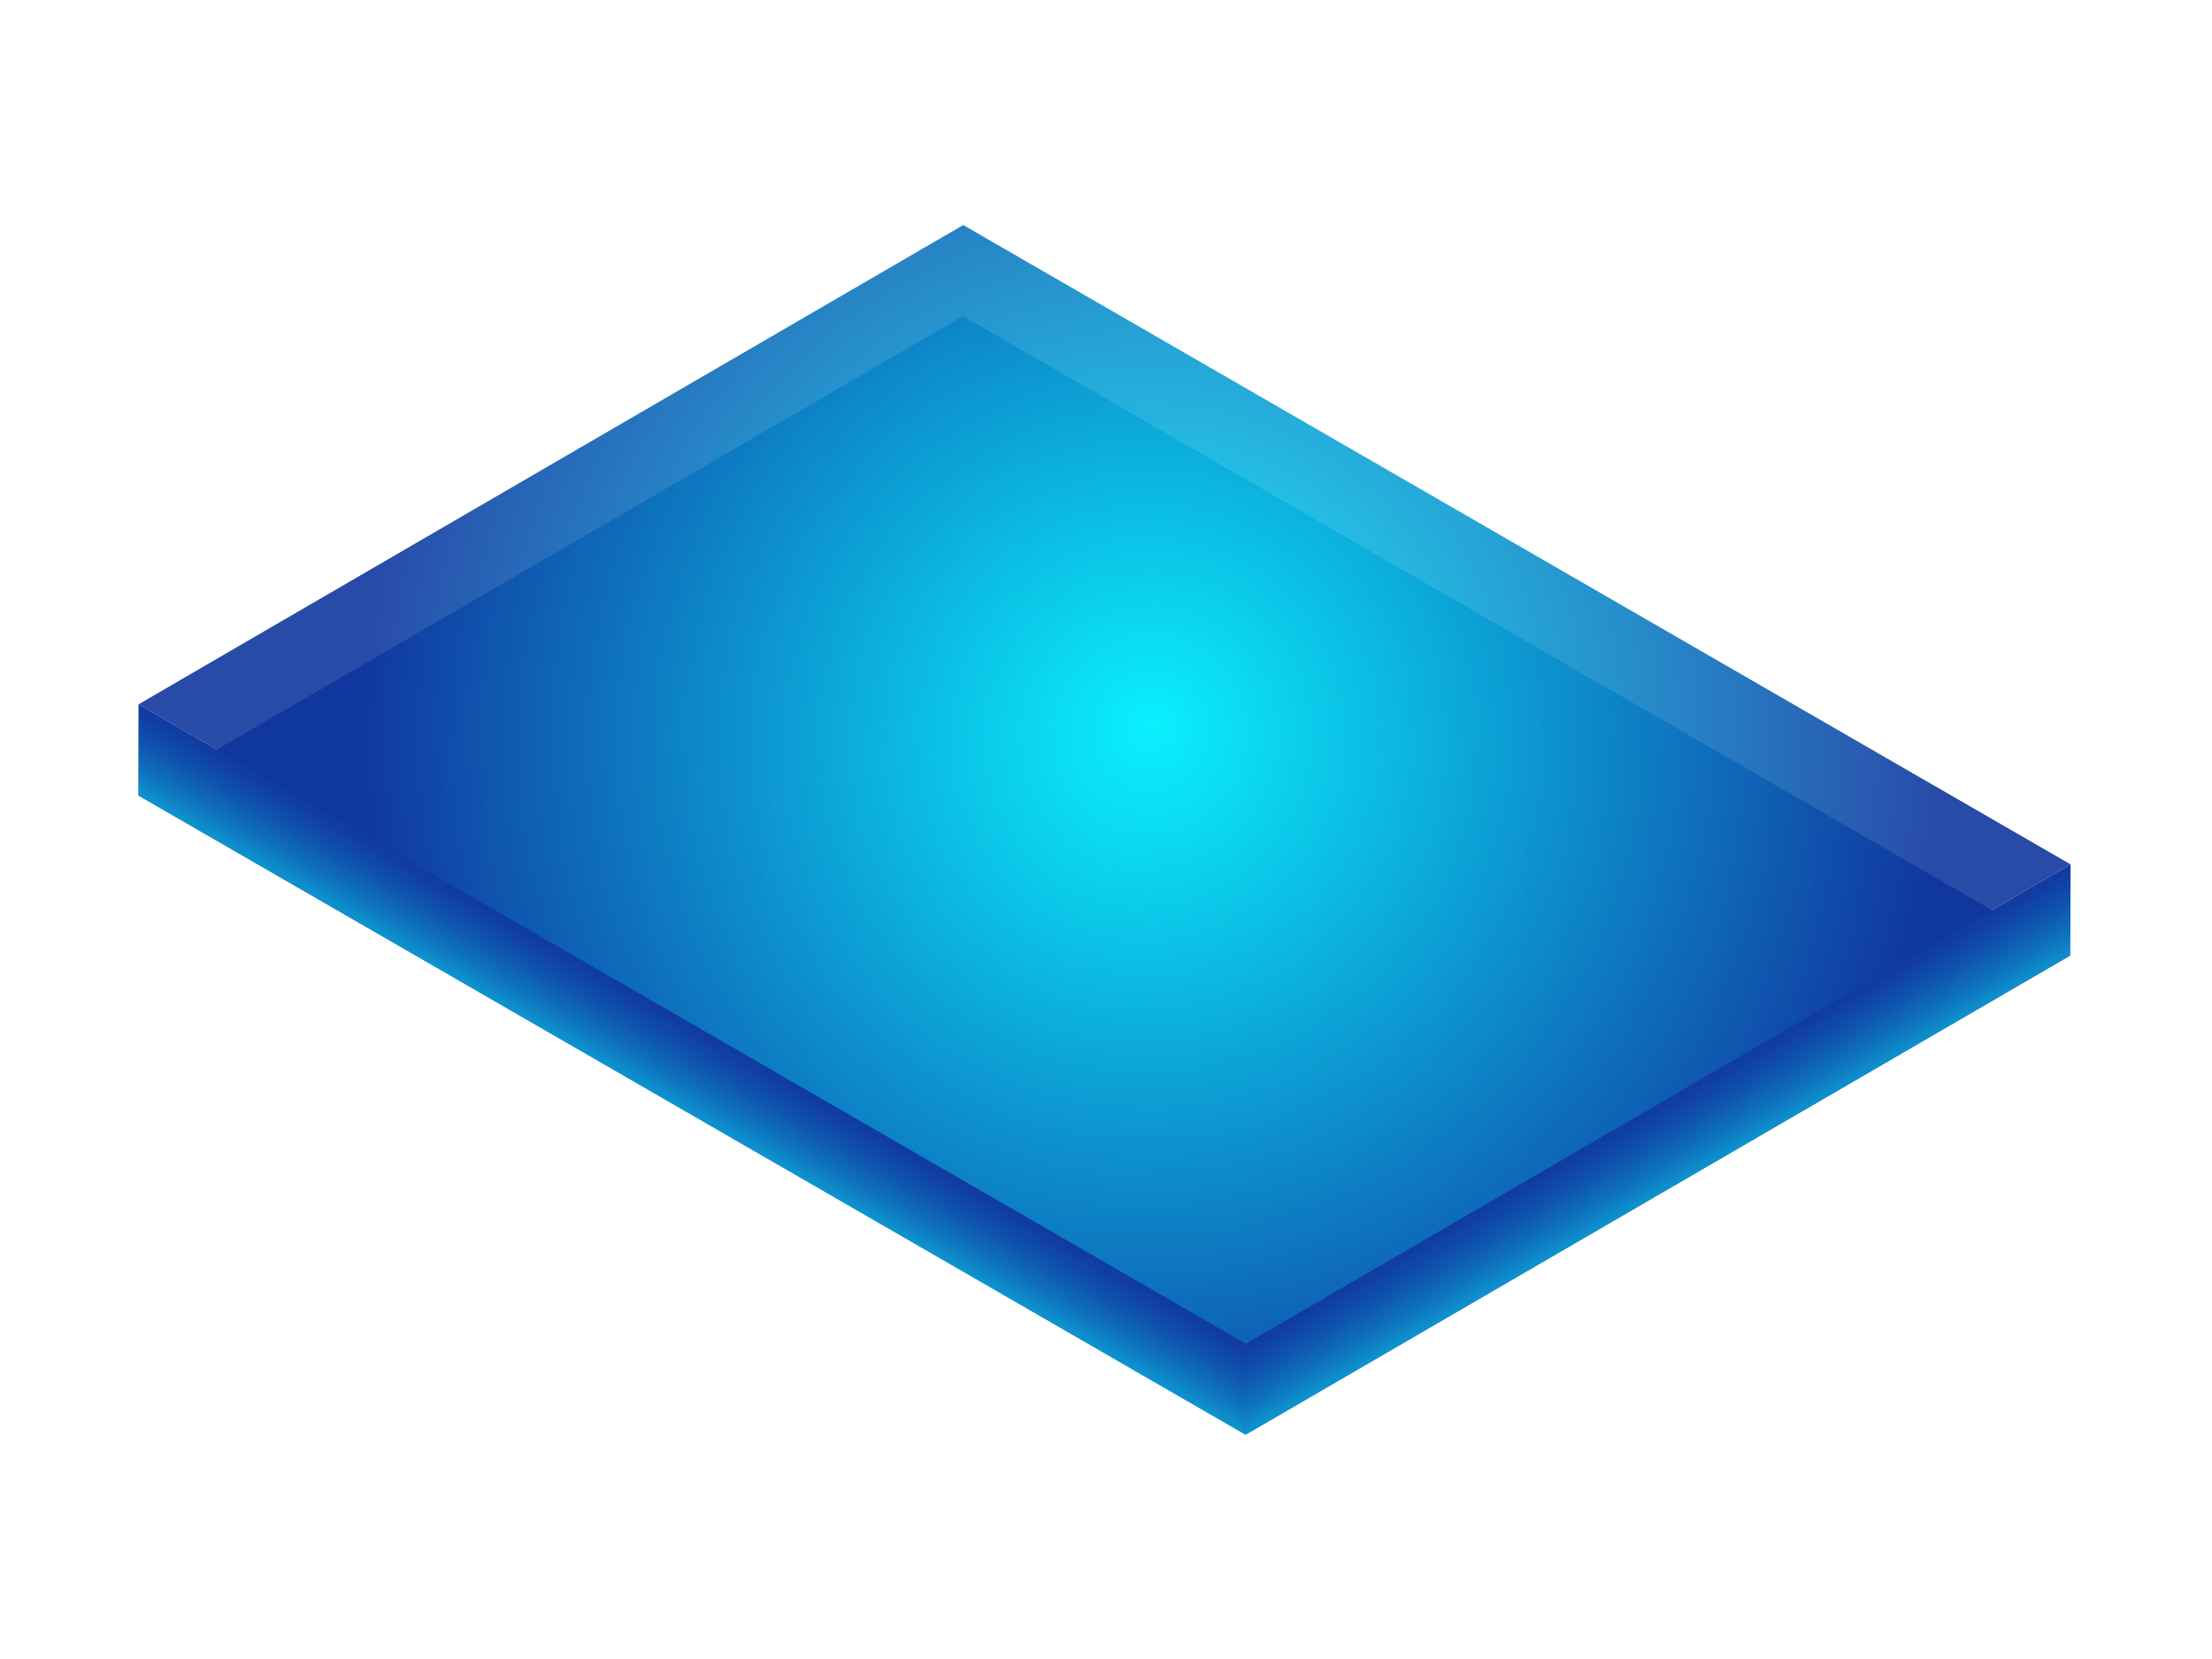
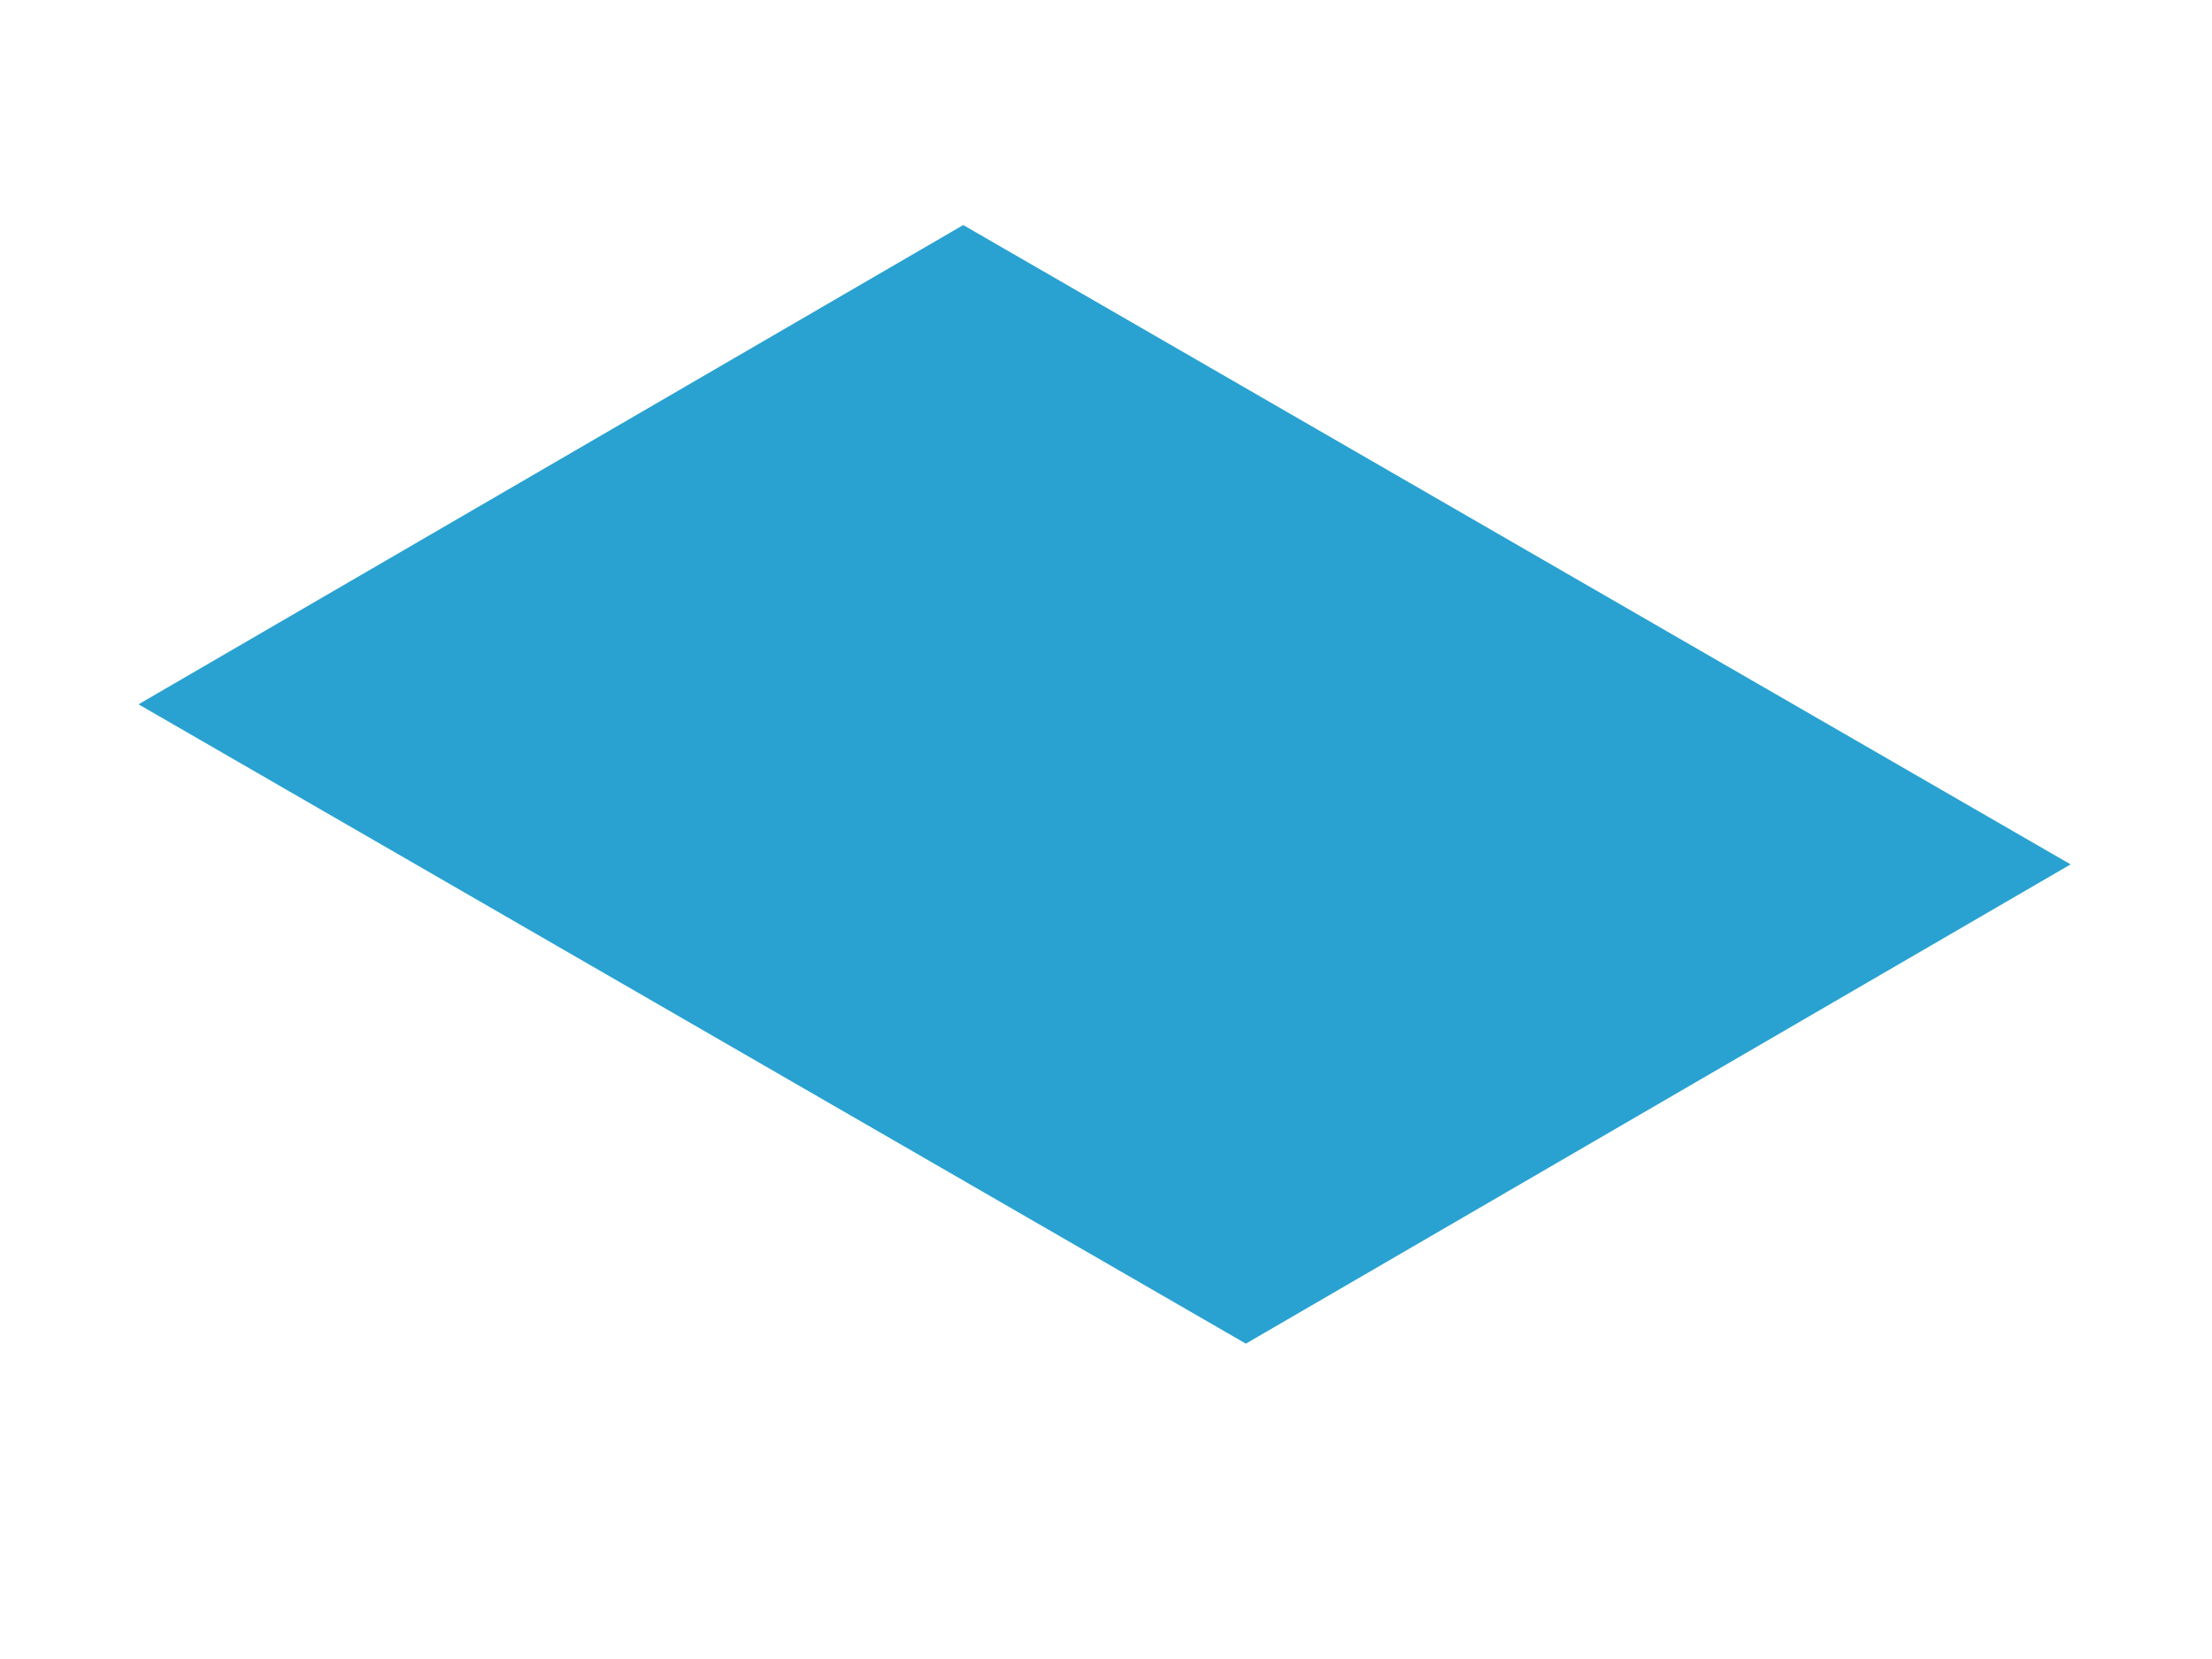
- <svg xmlns="http://www.w3.org/2000/svg" xmlns:xlink="http://www.w3.org/1999/xlink" viewBox="0 0 1600 1200">
+ <svg xmlns="http://www.w3.org/2000/svg" viewBox="0 0 1600 1200">
  <defs>
-     <style>.cls-1{fill:url(#radial-gradient);}.cls-2{fill-opacity:0.9;fill:url(#radial-gradient-2);}.cls-3{fill:url(#linear-gradient);}.cls-4{fill:url(#linear-gradient-2);}</style>
-     <radialGradient id="radial-gradient" cx="798.77" cy="633.18" r="570.94" gradientUnits="userSpaceOnUse">
-       <stop offset="0" stop-color="#0af3ff" />
-       <stop offset="1" stop-color="#10369e" />
-     </radialGradient>
-     <radialGradient id="radial-gradient-2" cx="833.58" cy="524.1" r="574.43" xlink:href="#radial-gradient" />
-     <linearGradient id="linear-gradient" x1="1222.41" y1="871.41" x2="1181.67" y2="800.87" gradientUnits="userSpaceOnUse">
-       <stop offset="0" stop-color="#0cb8e1" />
-       <stop offset="0.1" stop-color="#0da6d8" />
-       <stop offset="0.39" stop-color="#0e76bf" />
-       <stop offset="0.65" stop-color="#0f53ad" />
-       <stop offset="0.86" stop-color="#103ea2" />
-       <stop offset="1" stop-color="#10369e" />
-     </linearGradient>
-     <linearGradient id="linear-gradient-2" x1="478.23" y1="812.32" x2="517.73" y2="743.9" xlink:href="#linear-gradient" />
+     <style>.cls-1{fill:#29a2d1;}</style>
  </defs>
  <g id="World_map" data-name="World map">
    <g id="water">
      <g id="ocean">
-         <polygon class="cls-1" points="100 575.29 696.54 228.62 1497.53 691.07 900.99 1037.74 100 575.29" />
-         <polyline class="cls-2" points="901.17 971.9 100.19 509.45 696.73 162.78 1497.72 625.23 901.17 971.9" />
-         <polygon class="cls-3" points="1497.72 625.23 1497.53 691.07 900.99 1037.74 901.17 971.9 1497.72 625.23" />
-         <polygon class="cls-4" points="901.17 971.9 900.99 1037.74 100 575.29 100.19 509.45 901.17 971.9" />
+         <polyline class="cls-1" points="901.17 971.9 100.19 509.45 696.73 162.78 1497.72 625.23 901.17 971.9" />
      </g>
    </g>
  </g>
</svg>
